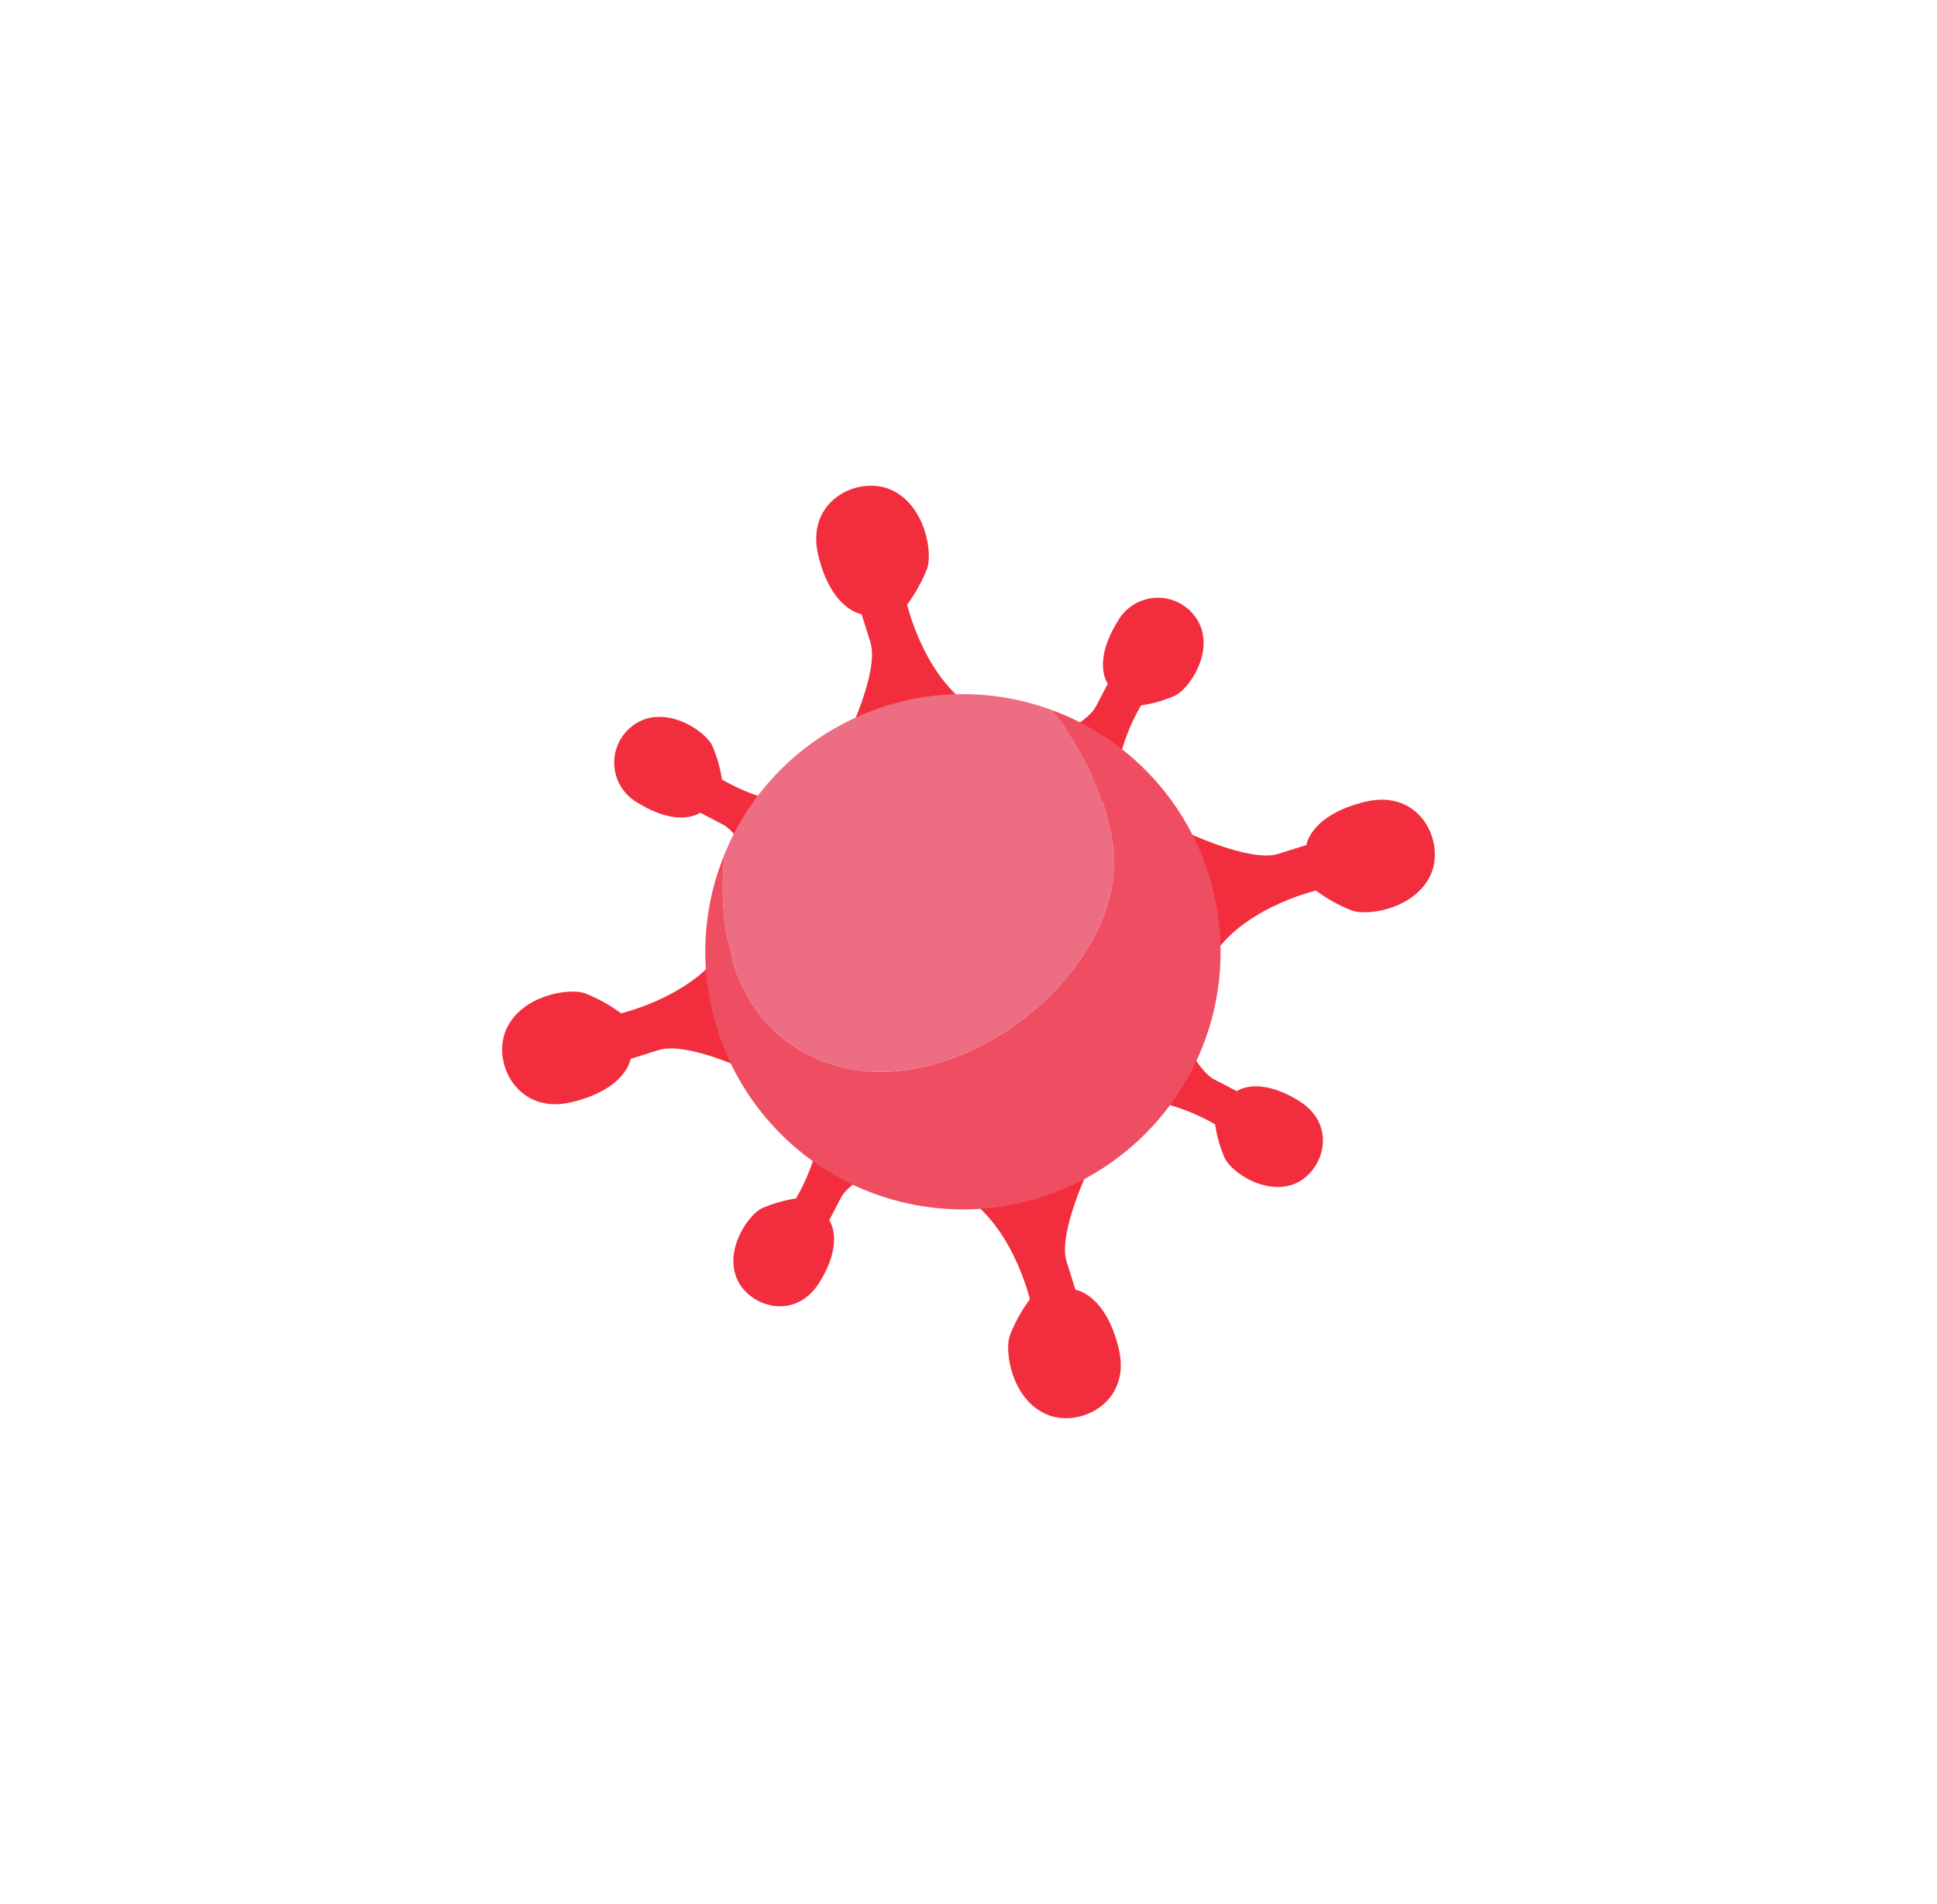
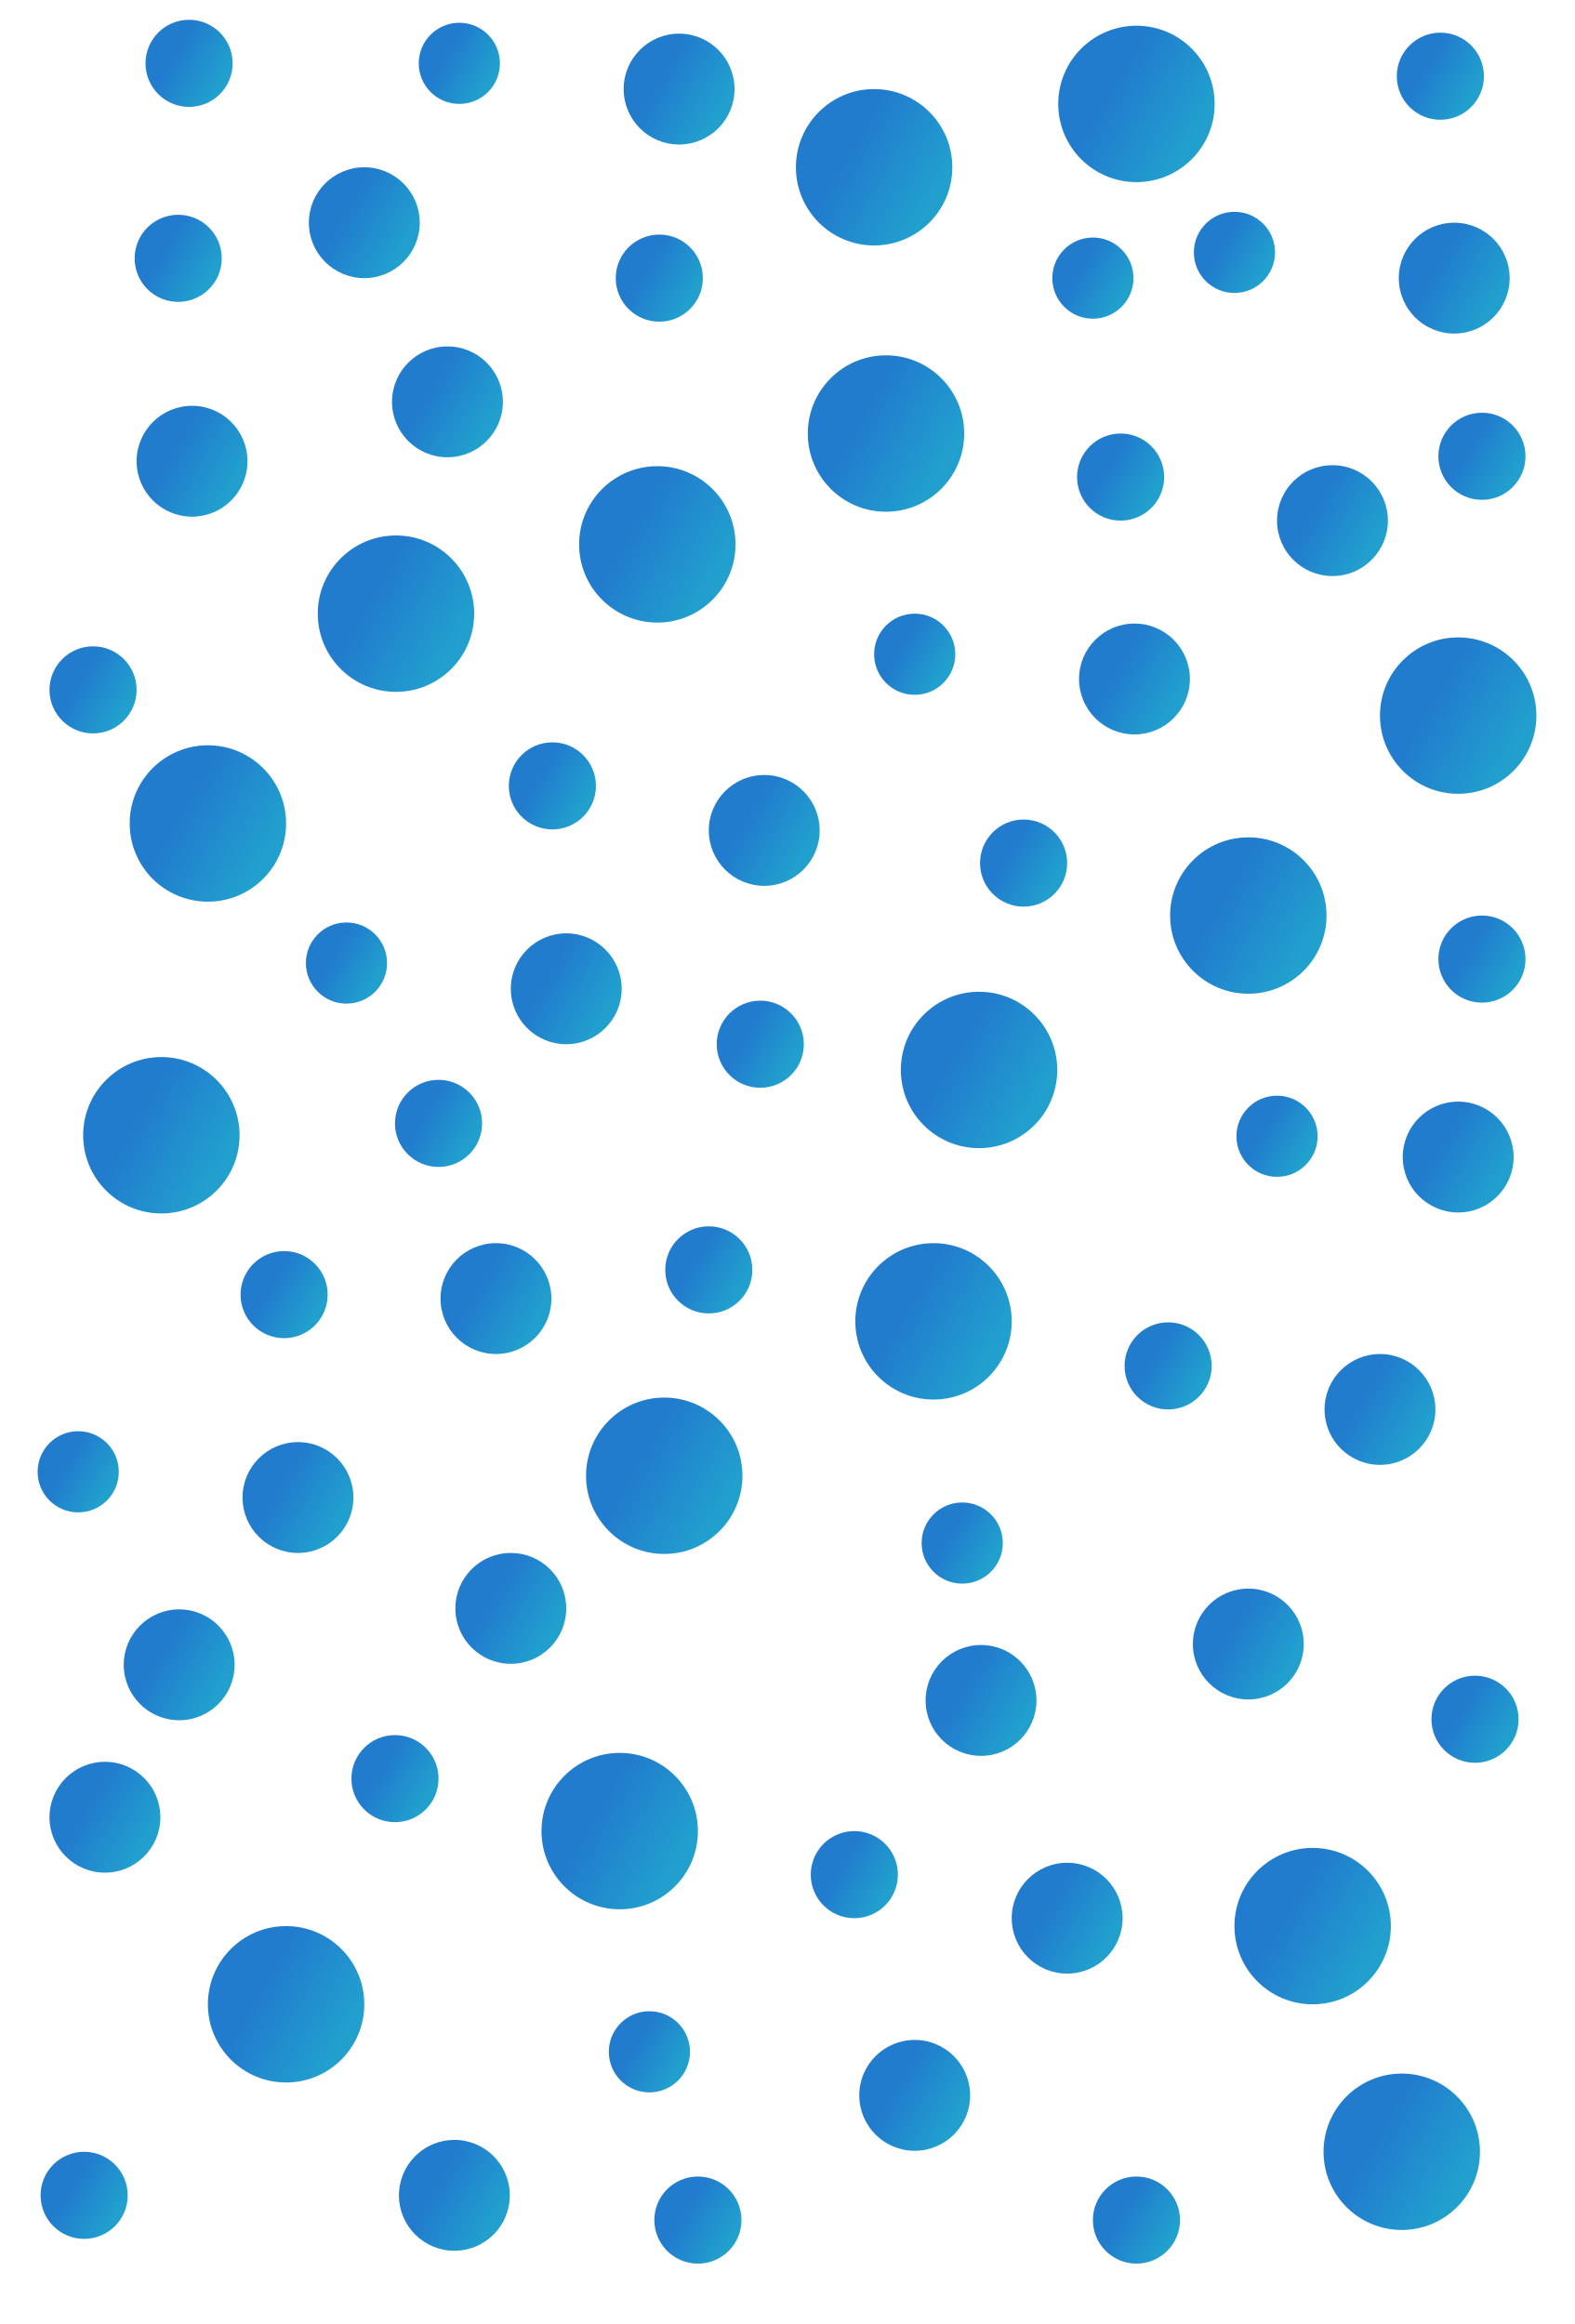
- <svg xmlns="http://www.w3.org/2000/svg" viewBox="0 0 363.577 357.449">
-   <defs>
-     <style>.cls-1{fill:#f22e3e;}.cls-2{fill:#ed6e83;}.cls-3{fill:#ef4d61;}</style>
-   </defs>
-   <g id="_2" data-name="2">
-     <path class="cls-1" d="M219.863,189.368s3.847,11.1,8.069,13.3l4.223,2.2s3.843-2.967,11.581,1.77,4.49,13.768-1.011,15.72-11.483-2.344-12.777-4.783a24.417,24.417,0,0,1-1.869-6.463s-11.09-6.917-20.417-3.888Z" />
-     <path class="cls-1" d="M143.714,168.081s-3.847-11.094-8.069-13.3l-4.223-2.205s-3.843,2.966-11.581-1.771a8.665,8.665,0,0,1,1.011-15.719c5.5-1.952,11.483,2.344,12.777,4.782a24.43,24.43,0,0,1,1.869,6.464s11.09,6.916,20.417,3.887Z" />
-     <path class="cls-1" d="M192.432,140.65s11.094-3.846,13.3-8.069l2.206-4.223s-2.967-3.843,1.77-11.581a8.665,8.665,0,0,1,15.719,1.011c1.952,5.5-2.344,11.483-4.782,12.777a24.42,24.42,0,0,1-6.464,1.869s-6.916,11.091-3.887,20.417Z" />
-     <path class="cls-1" d="M171.145,216.8s-11.094,3.847-13.3,8.07l-2.205,4.222s2.967,3.843-1.77,11.581-13.768,4.49-15.72-1.011,2.344-11.483,4.783-12.777a24.417,24.417,0,0,1,6.463-1.869s6.917-11.09,3.888-20.417Z" />
-     <path class="cls-1" d="M222.17,155.988s12.384,6.007,17.712,4.335l5.328-1.672s.726-5.645,11.067-8.132,15.133,7.69,12.192,13.867-11.462,7.576-14.555,6.627a28.587,28.587,0,0,1-6.907-3.809s-14.926,3.46-20.146,13.7Z" />
-     <path class="cls-1" d="M141.407,201.461s-12.384-6.007-17.712-4.334l-5.328,1.672s-.726,5.644-11.067,8.132-15.134-7.69-12.192-13.868,11.462-7.575,14.555-6.626a28.62,28.62,0,0,1,6.907,3.808s14.925-3.46,20.145-13.7Z" />
-     <path class="cls-1" d="M159.052,138.343s6.007-12.384,4.335-17.712l-1.673-5.328s-5.644-.726-8.132-11.067,7.69-15.133,13.868-12.191,7.575,11.461,6.626,14.554a28.6,28.6,0,0,1-3.808,6.907s3.46,14.926,13.7,20.146Z" />
-     <path class="cls-1" d="M204.525,219.106s-6.007,12.385-4.335,17.712l1.673,5.328s5.644.726,8.131,11.067-7.69,15.134-13.867,12.192-7.575-11.462-6.626-14.555a28.583,28.583,0,0,1,3.808-6.907s-3.46-14.925-13.7-20.145Z" />
-     <path class="cls-2" d="M150.907,197.6c25.09,13.89,62.046-14.925,57.906-39.715a52.875,52.875,0,0,0-11.428-24.6,48.352,48.352,0,0,0-61.459,27.246C134.812,173.21,136.581,189.673,150.907,197.6Z" />
-     <path class="cls-3" d="M197.385,133.292a52.875,52.875,0,0,1,11.428,24.6c4.14,24.79-32.816,53.6-57.906,39.715-14.326-7.931-16.095-24.394-14.981-37.066a48.362,48.362,0,1,0,61.459-27.246Z" />
+ <svg xmlns="http://www.w3.org/2000/svg" version="1.1" id="Capa_1" x="0px" y="0px" viewBox="0 0 159.1 234.8" style="enable-background:new 0 0 159.1 234.8;" xml:space="preserve">
+   <style type="text/css">
+ 	.st0{fill:url(#SVGID_1_);}
+ 	.st1{fill:url(#SVGID_2_);}
+ 	.st2{fill:url(#SVGID_3_);}
+ 	.st3{fill:url(#SVGID_4_);}
+ 	.st4{fill:url(#SVGID_5_);}
+ 	.st5{fill:url(#SVGID_6_);}
+ 	.st6{fill:url(#SVGID_7_);}
+ 	.st7{fill:url(#SVGID_8_);}
+ 	.st8{fill:url(#SVGID_9_);}
+ 	.st9{fill:url(#SVGID_10_);}
+ 	.st10{fill:url(#SVGID_11_);}
+ 	.st11{fill:url(#SVGID_12_);}
+ 	.st12{fill:url(#SVGID_13_);}
+ 	.st13{fill:url(#SVGID_14_);}
+ 	.st14{fill:url(#SVGID_15_);}
+ 	.st15{fill:url(#SVGID_16_);}
+ 	.st16{fill:url(#SVGID_17_);}
+ 	.st17{fill:url(#SVGID_18_);}
+ 	.st18{fill:url(#SVGID_19_);}
+ 	.st19{fill:url(#SVGID_20_);}
+ 	.st20{fill:url(#SVGID_21_);}
+ 	.st21{fill:url(#SVGID_22_);}
+ 	.st22{fill:url(#SVGID_23_);}
+ 	.st23{fill:url(#SVGID_24_);}
+ 	.st24{fill:url(#SVGID_25_);}
+ 	.st25{fill:url(#SVGID_26_);}
+ 	.st26{fill:url(#SVGID_27_);}
+ 	.st27{fill:url(#SVGID_28_);}
+ 	.st28{fill:url(#SVGID_29_);}
+ 	.st29{fill:url(#SVGID_30_);}
+ 	.st30{fill:url(#SVGID_31_);}
+ 	.st31{fill:url(#SVGID_32_);}
+ 	.st32{fill:url(#SVGID_33_);}
+ 	.st33{fill:url(#SVGID_34_);}
+ 	.st34{fill:url(#SVGID_35_);}
+ 	.st35{fill:url(#SVGID_36_);}
+ 	.st36{fill:url(#SVGID_37_);}
+ 	.st37{fill:url(#SVGID_38_);}
+ 	.st38{fill:url(#SVGID_39_);}
+ 	.st39{fill:url(#SVGID_40_);}
+ 	.st40{fill:url(#SVGID_41_);}
+ 	.st41{fill:url(#SVGID_42_);}
+ 	.st42{fill:url(#SVGID_43_);}
+ 	.st43{fill:url(#SVGID_44_);}
+ 	.st44{fill:url(#SVGID_45_);}
+ 	.st45{fill:url(#SVGID_46_);}
+ 	.st46{fill:url(#SVGID_47_);}
+ 	.st47{fill:url(#SVGID_48_);}
+ 	.st48{fill:url(#SVGID_49_);}
+ 	.st49{fill:url(#SVGID_50_);}
+ 	.st50{fill:url(#SVGID_51_);}
+ 	.st51{fill:url(#SVGID_52_);}
+ 	.st52{fill:url(#SVGID_53_);}
+ 	.st53{fill:url(#SVGID_54_);}
+ 	.st54{fill:url(#SVGID_55_);}
+ 	.st55{fill:url(#SVGID_56_);}
+ 	.st56{fill:url(#SVGID_57_);}
+ 	.st57{fill:url(#SVGID_58_);}
+ 	.st58{fill:url(#SVGID_59_);}
+ 	.st59{fill:url(#SVGID_60_);}
+ 	.st60{fill:url(#SVGID_61_);}
+ 	.st61{fill:url(#SVGID_62_);}
+ 	.st62{fill:url(#SVGID_63_);}
+ 	.st63{fill:url(#SVGID_64_);}
+ 	.st64{fill:url(#SVGID_65_);}
+ 	.st65{fill:url(#SVGID_66_);}
+ 	.st66{fill:url(#SVGID_67_);}
+ </style>
+   <g id="Capa_4">
+     <linearGradient id="SVGID_1_" gradientUnits="userSpaceOnUse" x1="-11.615" y1="759.57" x2="-3.713" y2="745.885" gradientTransform="matrix(6.123234e-17 -1 1 6.123234e-17 -723.894 194.8278)">
+       <stop offset="6.800000e-02" style="stop-color:#21A0CE" />
+       <stop offset="0.678" style="stop-color:#217CCE" />
+     </linearGradient>
+     <circle class="st0" cx="28.9" cy="202.5" r="7.9" />
+     <linearGradient id="SVGID_2_" gradientUnits="userSpaceOnUse" x1="5.857" y1="793.319" x2="13.759" y2="779.634" gradientTransform="matrix(6.123234e-17 -1 1 6.123234e-17 -723.894 194.8278)">
+       <stop offset="6.800000e-02" style="stop-color:#21A0CE" />
+       <stop offset="0.678" style="stop-color:#217CCE" />
+     </linearGradient>
+     <circle class="st1" cx="62.6" cy="185" r="7.9" />
+     <linearGradient id="SVGID_3_" gradientUnits="userSpaceOnUse" x1="-14.504" y1="792.961" x2="-10.422" y2="785.89" gradientTransform="matrix(6.123234e-17 -1 1 6.123234e-17 -723.894 194.8278)">
+       <stop offset="6.800000e-02" style="stop-color:#21A0CE" />
+       <stop offset="0.678" style="stop-color:#217CCE" />
+     </linearGradient>
+     <circle class="st2" cx="65.6" cy="207.3" r="4.1" />
+     <linearGradient id="SVGID_4_" gradientUnits="userSpaceOnUse" x1="-19.724" y1="821.182" x2="-14.089" y2="811.421" gradientTransform="matrix(6.123234e-17 -1 1 6.123234e-17 -723.894 194.8278)">
+       <stop offset="6.800000e-02" style="stop-color:#21A0CE" />
+       <stop offset="0.678" style="stop-color:#217CCE" />
+     </linearGradient>
+     <circle class="st3" cx="92.4" cy="211.7" r="5.6" />
+     <linearGradient id="SVGID_5_" gradientUnits="userSpaceOnUse" x1="-29.82" y1="774.676" x2="-24.186" y2="764.916" gradientTransform="matrix(6.123234e-17 -1 1 6.123234e-17 -723.894 194.8278)">
+       <stop offset="6.800000e-02" style="stop-color:#21A0CE" />
+       <stop offset="0.678" style="stop-color:#217CCE" />
+     </linearGradient>
+     <circle class="st4" cx="45.9" cy="221.8" r="5.6" />
+     <linearGradient id="SVGID_6_" gradientUnits="userSpaceOnUse" x1="-1.79" y1="836.521" x2="3.845" y2="826.761" gradientTransform="matrix(6.123234e-17 -1 1 6.123234e-17 -723.894 194.8278)">
+       <stop offset="6.800000e-02" style="stop-color:#21A0CE" />
+       <stop offset="0.678" style="stop-color:#217CCE" />
+     </linearGradient>
+     <circle class="st5" cx="107.8" cy="193.8" r="5.6" />
+     <linearGradient id="SVGID_7_" gradientUnits="userSpaceOnUse" x1="12.884" y1="767.629" x2="17.324" y2="759.937" gradientTransform="matrix(6.123234e-17 -1 1 6.123234e-17 -723.894 194.8278)">
+       <stop offset="6.800000e-02" style="stop-color:#21A0CE" />
+       <stop offset="0.678" style="stop-color:#217CCE" />
+     </linearGradient>
+     <circle class="st6" cx="39.9" cy="179.7" r="4.4" />
+     <linearGradient id="SVGID_8_" gradientUnits="userSpaceOnUse" x1="3.184" y1="814.029" x2="7.624" y2="806.338" gradientTransform="matrix(6.123234e-17 -1 1 6.123234e-17 -723.894 194.8278)">
+       <stop offset="6.800000e-02" style="stop-color:#21A0CE" />
+       <stop offset="0.678" style="stop-color:#217CCE" />
+     </linearGradient>
+     <circle class="st7" cx="86.3" cy="189.4" r="4.4" />
+     <linearGradient id="SVGID_9_" gradientUnits="userSpaceOnUse" x1="41.753" y1="797.827" x2="49.654" y2="784.141" gradientTransform="matrix(6.123234e-17 -1 1 6.123234e-17 -723.894 194.8278)">
+       <stop offset="6.800000e-02" style="stop-color:#21A0CE" />
+       <stop offset="0.678" style="stop-color:#217CCE" />
+     </linearGradient>
+     <circle class="st8" cx="67.1" cy="149.1" r="7.9" />
+     <linearGradient id="SVGID_10_" gradientUnits="userSpaceOnUse" x1="57.366" y1="825.004" x2="65.268" y2="811.318" gradientTransform="matrix(6.123234e-17 -1 1 6.123234e-17 -723.894 194.8278)">
+       <stop offset="6.800000e-02" style="stop-color:#21A0CE" />
+       <stop offset="0.678" style="stop-color:#217CCE" />
+     </linearGradient>
+     <circle class="st9" cx="94.3" cy="133.5" r="7.9" />
+     <linearGradient id="SVGID_11_" gradientUnits="userSpaceOnUse" x1="36.889" y1="824.572" x2="40.972" y2="817.501" gradientTransform="matrix(6.123234e-17 -1 1 6.123234e-17 -723.894 194.8278)">
+       <stop offset="6.800000e-02" style="stop-color:#21A0CE" />
+       <stop offset="0.678" style="stop-color:#217CCE" />
+     </linearGradient>
+     <circle class="st10" cx="97.2" cy="155.9" r="4.1" />
+     <linearGradient id="SVGID_12_" gradientUnits="userSpaceOnUse" x1="25.905" y1="854.83" x2="31.541" y2="845.07" gradientTransform="matrix(6.123234e-17 -1 1 6.123234e-17 -723.894 194.8278)">
+       <stop offset="6.800000e-02" style="stop-color:#21A0CE" />
+       <stop offset="0.678" style="stop-color:#217CCE" />
+     </linearGradient>
+     <circle class="st11" cx="126.1" cy="166.1" r="5.6" />
+     <linearGradient id="SVGID_13_" gradientUnits="userSpaceOnUse" x1="20.199" y1="827.842" x2="25.834" y2="818.082" gradientTransform="matrix(6.123234e-17 -1 1 6.123234e-17 -723.894 194.8278)">
+       <stop offset="6.800000e-02" style="stop-color:#21A0CE" />
+       <stop offset="0.678" style="stop-color:#217CCE" />
+     </linearGradient>
+     <circle class="st12" cx="99.1" cy="171.8" r="5.6" />
+     <linearGradient id="SVGID_14_" gradientUnits="userSpaceOnUse" x1="29.502" y1="780.336" x2="35.137" y2="770.576" gradientTransform="matrix(6.123234e-17 -1 1 6.123234e-17 -723.894 194.8278)">
+       <stop offset="6.800000e-02" style="stop-color:#21A0CE" />
+       <stop offset="0.678" style="stop-color:#217CCE" />
+     </linearGradient>
+     <circle class="st13" cx="51.6" cy="162.5" r="5.6" />
+     <linearGradient id="SVGID_15_" gradientUnits="userSpaceOnUse" x1="49.604" y1="868.132" x2="55.239" y2="858.372" gradientTransform="matrix(6.123234e-17 -1 1 6.123234e-17 -723.894 194.8278)">
+       <stop offset="6.800000e-02" style="stop-color:#21A0CE" />
+       <stop offset="0.678" style="stop-color:#217CCE" />
+     </linearGradient>
+     <circle class="st14" cx="139.4" cy="142.4" r="5.6" />
+     <linearGradient id="SVGID_16_" gradientUnits="userSpaceOnUse" x1="64.316" y1="799.272" x2="68.757" y2="791.581" gradientTransform="matrix(6.123234e-17 -1 1 6.123234e-17 -723.894 194.8278)">
+       <stop offset="6.800000e-02" style="stop-color:#21A0CE" />
+       <stop offset="0.678" style="stop-color:#217CCE" />
+     </linearGradient>
+     <circle class="st15" cx="71.6" cy="128.3" r="4.4" />
+     <linearGradient id="SVGID_17_" gradientUnits="userSpaceOnUse" x1="54.616" y1="845.672" x2="59.057" y2="837.981" gradientTransform="matrix(6.123234e-17 -1 1 6.123234e-17 -723.894 194.8278)">
+       <stop offset="6.800000e-02" style="stop-color:#21A0CE" />
+       <stop offset="0.678" style="stop-color:#217CCE" />
+     </linearGradient>
+     <circle class="st16" cx="118" cy="138" r="4.4" />
+     <linearGradient id="SVGID_18_" gradientUnits="userSpaceOnUse" x1="82.766" y1="829.604" x2="90.667" y2="815.918" gradientTransform="matrix(6.123234e-17 -1 1 6.123234e-17 -723.894 194.8278)">
+       <stop offset="6.800000e-02" style="stop-color:#21A0CE" />
+       <stop offset="0.678" style="stop-color:#217CCE" />
+     </linearGradient>
+     <circle class="st17" cx="98.9" cy="108.1" r="7.9" />
+     <linearGradient id="SVGID_19_" gradientUnits="userSpaceOnUse" x1="98.385" y1="856.771" x2="106.286" y2="843.086" gradientTransform="matrix(6.123234e-17 -1 1 6.123234e-17 -723.894 194.8278)">
+       <stop offset="6.800000e-02" style="stop-color:#21A0CE" />
+       <stop offset="0.678" style="stop-color:#217CCE" />
+     </linearGradient>
+     <circle class="st18" cx="126.1" cy="92.5" r="7.9" />
+     <linearGradient id="SVGID_20_" gradientUnits="userSpaceOnUse" x1="77.98" y1="856.389" x2="82.063" y2="849.318" gradientTransform="matrix(6.123234e-17 -1 1 6.123234e-17 -723.894 194.8278)">
+       <stop offset="6.800000e-02" style="stop-color:#21A0CE" />
+       <stop offset="0.678" style="stop-color:#217CCE" />
+     </linearGradient>
+     <circle class="st19" cx="129" cy="114.8" r="4.1" />
+     <linearGradient id="SVGID_21_" gradientUnits="userSpaceOnUse" x1="75.116" y1="876.011" x2="80.751" y2="866.251" gradientTransform="matrix(6.123234e-17 -1 1 6.123234e-17 -723.894 194.8278)">
+       <stop offset="6.800000e-02" style="stop-color:#21A0CE" />
+       <stop offset="0.678" style="stop-color:#217CCE" />
+     </linearGradient>
+     <circle class="st20" cx="147.3" cy="116.9" r="5.6" />
+     <linearGradient id="SVGID_22_" gradientUnits="userSpaceOnUse" x1="105.411" y1="831.081" x2="109.852" y2="823.39" gradientTransform="matrix(6.123234e-17 -1 1 6.123234e-17 -723.894 194.8278)">
+       <stop offset="6.800000e-02" style="stop-color:#21A0CE" />
+       <stop offset="0.678" style="stop-color:#217CCE" />
+     </linearGradient>
+     <circle class="st21" cx="103.4" cy="87.2" r="4.4" />
+     <linearGradient id="SVGID_23_" gradientUnits="userSpaceOnUse" x1="95.668" y1="877.457" x2="100.108" y2="869.765" gradientTransform="matrix(6.123234e-17 -1 1 6.123234e-17 -723.894 194.8278)">
+       <stop offset="6.800000e-02" style="stop-color:#21A0CE" />
+       <stop offset="0.678" style="stop-color:#217CCE" />
+     </linearGradient>
+     <circle class="st22" cx="149.7" cy="96.9" r="4.4" />
+     <linearGradient id="SVGID_24_" gradientUnits="userSpaceOnUse" x1="135.878" y1="797.083" x2="143.779" y2="783.398" gradientTransform="matrix(6.123234e-17 -1 1 6.123234e-17 -723.894 194.8278)">
+       <stop offset="6.800000e-02" style="stop-color:#21A0CE" />
+       <stop offset="0.678" style="stop-color:#217CCE" />
+     </linearGradient>
+     <circle class="st23" cx="66.4" cy="55" r="7.9" />
+     <linearGradient id="SVGID_25_" gradientUnits="userSpaceOnUse" x1="147.066" y1="820.204" x2="154.968" y2="806.518" gradientTransform="matrix(6.123234e-17 -1 1 6.123234e-17 -723.894 194.8278)">
+       <stop offset="6.800000e-02" style="stop-color:#21A0CE" />
+       <stop offset="0.678" style="stop-color:#217CCE" />
+     </linearGradient>
+     <circle class="st24" cx="89.5" cy="43.8" r="7.9" />
+     <linearGradient id="SVGID_26_" gradientUnits="userSpaceOnUse" x1="126.667" y1="819.812" x2="130.749" y2="812.741" gradientTransform="matrix(6.123234e-17 -1 1 6.123234e-17 -723.894 194.8278)">
+       <stop offset="6.800000e-02" style="stop-color:#21A0CE" />
+       <stop offset="0.678" style="stop-color:#217CCE" />
+     </linearGradient>
+     <circle class="st25" cx="92.4" cy="66.1" r="4.1" />
+     <linearGradient id="SVGID_27_" gradientUnits="userSpaceOnUse" x1="123.384" y1="843.367" x2="129.019" y2="833.607" gradientTransform="matrix(6.123234e-17 -1 1 6.123234e-17 -723.894 194.8278)">
+       <stop offset="6.800000e-02" style="stop-color:#21A0CE" />
+       <stop offset="0.678" style="stop-color:#217CCE" />
+     </linearGradient>
+     <circle class="st26" cx="114.6" cy="68.6" r="5.6" />
+     <linearGradient id="SVGID_28_" gradientUnits="userSpaceOnUse" x1="139.384" y1="863.367" x2="145.019" y2="853.607" gradientTransform="matrix(6.123234e-17 -1 1 6.123234e-17 -723.894 194.8278)">
+       <stop offset="6.800000e-02" style="stop-color:#21A0CE" />
+       <stop offset="0.678" style="stop-color:#217CCE" />
+     </linearGradient>
+     <circle class="st27" cx="134.6" cy="52.6" r="5.6" />
+     <linearGradient id="SVGID_29_" gradientUnits="userSpaceOnUse" x1="164.479" y1="794.337" x2="168.92" y2="786.645" gradientTransform="matrix(6.123234e-17 -1 1 6.123234e-17 -723.894 194.8278)">
+       <stop offset="6.800000e-02" style="stop-color:#21A0CE" />
+       <stop offset="0.678" style="stop-color:#217CCE" />
+     </linearGradient>
+     <circle class="st28" cx="66.6" cy="28.1" r="4.4" />
+     <linearGradient id="SVGID_30_" gradientUnits="userSpaceOnUse" x1="144.401" y1="840.9" x2="148.841" y2="833.208" gradientTransform="matrix(6.123234e-17 -1 1 6.123234e-17 -723.894 194.8278)">
+       <stop offset="6.800000e-02" style="stop-color:#21A0CE" />
+       <stop offset="0.678" style="stop-color:#217CCE" />
+     </linearGradient>
+     <circle class="st29" cx="113.2" cy="48.2" r="4.4" />
+     <linearGradient id="SVGID_31_" gradientUnits="userSpaceOnUse" x1="107.666" y1="751.704" x2="115.568" y2="738.018" gradientTransform="matrix(6.123234e-17 -1 1 6.123234e-17 -723.894 194.8278)">
+       <stop offset="6.800000e-02" style="stop-color:#21A0CE" />
+       <stop offset="0.678" style="stop-color:#217CCE" />
+     </linearGradient>
+     <circle class="st30" cx="21" cy="83.2" r="7.9" />
+     <linearGradient id="SVGID_32_" gradientUnits="userSpaceOnUse" x1="128.866" y1="770.704" x2="136.768" y2="757.018" gradientTransform="matrix(6.123234e-17 -1 1 6.123234e-17 -723.894 194.8278)">
+       <stop offset="6.800000e-02" style="stop-color:#21A0CE" />
+       <stop offset="0.678" style="stop-color:#217CCE" />
+     </linearGradient>
+     <circle class="st31" cx="40" cy="62" r="7.9" />
+     <linearGradient id="SVGID_33_" gradientUnits="userSpaceOnUse" x1="95.466" y1="762.412" x2="99.549" y2="755.341" gradientTransform="matrix(6.123234e-17 -1 1 6.123234e-17 -723.894 194.8278)">
+       <stop offset="6.800000e-02" style="stop-color:#21A0CE" />
+       <stop offset="0.678" style="stop-color:#217CCE" />
+     </linearGradient>
+     <circle class="st32" cx="35" cy="97.3" r="4.1" />
+     <linearGradient id="SVGID_34_" gradientUnits="userSpaceOnUse" x1="92.107" y1="785.927" x2="97.742" y2="776.167" gradientTransform="matrix(6.123234e-17 -1 1 6.123234e-17 -723.894 194.8278)">
+       <stop offset="6.800000e-02" style="stop-color:#21A0CE" />
+       <stop offset="0.678" style="stop-color:#217CCE" />
+     </linearGradient>
+     <circle class="st33" cx="57.2" cy="99.9" r="5.6" />
+     <linearGradient id="SVGID_35_" gradientUnits="userSpaceOnUse" x1="108.107" y1="805.927" x2="113.742" y2="796.167" gradientTransform="matrix(6.123234e-17 -1 1 6.123234e-17 -723.894 194.8278)">
+       <stop offset="6.800000e-02" style="stop-color:#21A0CE" />
+       <stop offset="0.678" style="stop-color:#217CCE" />
+     </linearGradient>
+     <circle class="st34" cx="77.2" cy="83.9" r="5.6" />
+     <linearGradient id="SVGID_36_" gradientUnits="userSpaceOnUse" x1="122.899" y1="737.102" x2="127.34" y2="729.41" gradientTransform="matrix(6.123234e-17 -1 1 6.123234e-17 -723.894 194.8278)">
+       <stop offset="6.800000e-02" style="stop-color:#21A0CE" />
+       <stop offset="0.678" style="stop-color:#217CCE" />
+     </linearGradient>
+     <circle class="st35" cx="9.4" cy="69.7" r="4.4" />
+     <linearGradient id="SVGID_37_" gradientUnits="userSpaceOnUse" x1="113.198" y1="783.504" x2="117.639" y2="775.812" gradientTransform="matrix(6.123234e-17 -1 1 6.123234e-17 -723.894 194.8278)">
+       <stop offset="6.800000e-02" style="stop-color:#21A0CE" />
+       <stop offset="0.678" style="stop-color:#217CCE" />
+     </linearGradient>
+     <circle class="st36" cx="55.8" cy="79.4" r="4.4" />
+     <linearGradient id="SVGID_38_" gradientUnits="userSpaceOnUse" x1="76.179" y1="746.982" x2="84.08" y2="733.297" gradientTransform="matrix(6.123234e-17 -1 1 6.123234e-17 -723.894 194.8278)">
+       <stop offset="6.800000e-02" style="stop-color:#21A0CE" />
+       <stop offset="0.678" style="stop-color:#217CCE" />
+     </linearGradient>
+     <circle class="st37" cx="16.3" cy="114.7" r="7.9" />
+     <linearGradient id="SVGID_39_" gradientUnits="userSpaceOnUse" x1="44.062" y1="735.32" x2="48.145" y2="728.248" gradientTransform="matrix(6.123234e-17 -1 1 6.123234e-17 -723.894 194.8278)">
+       <stop offset="6.800000e-02" style="stop-color:#21A0CE" />
+       <stop offset="0.678" style="stop-color:#217CCE" />
+     </linearGradient>
+     <circle class="st38" cx="7.9" cy="148.7" r="4.1" />
+     <linearGradient id="SVGID_40_" gradientUnits="userSpaceOnUse" x1="40.702" y1="758.836" x2="46.337" y2="749.076" gradientTransform="matrix(6.123234e-17 -1 1 6.123234e-17 -723.894 194.8278)">
+       <stop offset="6.800000e-02" style="stop-color:#21A0CE" />
+       <stop offset="0.678" style="stop-color:#217CCE" />
+     </linearGradient>
+     <circle class="st39" cx="30.1" cy="151.3" r="5.6" />
+     <linearGradient id="SVGID_41_" gradientUnits="userSpaceOnUse" x1="60.798" y1="778.845" x2="66.432" y2="769.084" gradientTransform="matrix(6.123234e-17 -1 1 6.123234e-17 -723.894 194.8278)">
+       <stop offset="6.800000e-02" style="stop-color:#21A0CE" />
+       <stop offset="0.678" style="stop-color:#217CCE" />
+     </linearGradient>
+     <circle class="st40" cx="50.1" cy="131.2" r="5.6" />
+     <linearGradient id="SVGID_42_" gradientUnits="userSpaceOnUse" x1="61.793" y1="756.413" x2="66.234" y2="748.721" gradientTransform="matrix(6.123234e-17 -1 1 6.123234e-17 -723.894 194.8278)">
+       <stop offset="6.800000e-02" style="stop-color:#21A0CE" />
+       <stop offset="0.678" style="stop-color:#217CCE" />
+     </linearGradient>
+     <circle class="st41" cx="28.7" cy="130.8" r="4.4" />
+     <linearGradient id="SVGID_43_" gradientUnits="userSpaceOnUse" x1="79.091" y1="772.017" x2="83.531" y2="764.326" gradientTransform="matrix(6.123234e-17 -1 1 6.123234e-17 -723.894 194.8278)">
+       <stop offset="6.800000e-02" style="stop-color:#21A0CE" />
+       <stop offset="0.678" style="stop-color:#217CCE" />
+     </linearGradient>
+     <circle class="st42" cx="44.3" cy="113.5" r="4.4" />
+     <linearGradient id="SVGID_44_" gradientUnits="userSpaceOnUse" x1="87.1" y1="804.502" x2="91.54" y2="796.81" gradientTransform="matrix(6.123234e-17 -1 1 6.123234e-17 -723.894 194.8278)">
+       <stop offset="6.800000e-02" style="stop-color:#21A0CE" />
+       <stop offset="0.678" style="stop-color:#217CCE" />
+     </linearGradient>
+     <circle class="st43" cx="76.8" cy="105.5" r="4.4" />
+     <linearGradient id="SVGID_45_" gradientUnits="userSpaceOnUse" x1="-3.734" y1="863.304" x2="4.167" y2="849.618" gradientTransform="matrix(6.123234e-17 -1 1 6.123234e-17 -723.894 194.8278)">
+       <stop offset="6.800000e-02" style="stop-color:#21A0CE" />
+       <stop offset="0.678" style="stop-color:#217CCE" />
+     </linearGradient>
+     <circle class="st44" cx="132.6" cy="194.6" r="7.9" />
+     <linearGradient id="SVGID_46_" gradientUnits="userSpaceOnUse" x1="18.908" y1="876.686" x2="23.349" y2="868.995" gradientTransform="matrix(6.123234e-17 -1 1 6.123234e-17 -723.894 194.8278)">
+       <stop offset="6.800000e-02" style="stop-color:#21A0CE" />
+       <stop offset="0.678" style="stop-color:#217CCE" />
+     </linearGradient>
+     <circle class="st45" cx="149" cy="173.7" r="4.4" />
+     <linearGradient id="SVGID_47_" gradientUnits="userSpaceOnUse" x1="-26.534" y1="872.304" x2="-18.632" y2="858.618" gradientTransform="matrix(6.123234e-17 -1 1 6.123234e-17 -723.894 194.8278)">
+       <stop offset="6.800000e-02" style="stop-color:#21A0CE" />
+       <stop offset="0.678" style="stop-color:#217CCE" />
+     </linearGradient>
+     <circle class="st46" cx="141.6" cy="217.4" r="7.9" />
+     <linearGradient id="SVGID_48_" gradientUnits="userSpaceOnUse" x1="-31.712" y1="842.522" x2="-27.272" y2="834.83" gradientTransform="matrix(6.123234e-17 -1 1 6.123234e-17 -723.894 194.8278)">
+       <stop offset="6.800000e-02" style="stop-color:#21A0CE" />
+       <stop offset="0.678" style="stop-color:#217CCE" />
+     </linearGradient>
+     <circle class="st47" cx="114.8" cy="224.3" r="4.4" />
+     <linearGradient id="SVGID_49_" gradientUnits="userSpaceOnUse" x1="-29.226" y1="736.246" x2="-24.786" y2="728.554" gradientTransform="matrix(6.123234e-17 -1 1 6.123234e-17 -723.894 194.8278)">
+       <stop offset="6.800000e-02" style="stop-color:#21A0CE" />
+       <stop offset="0.678" style="stop-color:#217CCE" />
+     </linearGradient>
+     <circle class="st48" cx="8.5" cy="221.8" r="4.4" />
+     <linearGradient id="SVGID_50_" gradientUnits="userSpaceOnUse" x1="-31.724" y1="798.244" x2="-27.284" y2="790.552" gradientTransform="matrix(6.123234e-17 -1 1 6.123234e-17 -723.894 194.8278)">
+       <stop offset="6.800000e-02" style="stop-color:#21A0CE" />
+       <stop offset="0.678" style="stop-color:#217CCE" />
+     </linearGradient>
+     <circle class="st49" cx="70.5" cy="224.3" r="4.4" />
+     <linearGradient id="SVGID_51_" gradientUnits="userSpaceOnUse" x1="8.394" y1="739.35" x2="14.029" y2="729.59" gradientTransform="matrix(6.123234e-17 -1 1 6.123234e-17 -723.894 194.8278)">
+       <stop offset="6.800000e-02" style="stop-color:#21A0CE" />
+       <stop offset="0.678" style="stop-color:#217CCE" />
+     </linearGradient>
+     <circle class="st50" cx="10.6" cy="183.6" r="5.6" />
+     <linearGradient id="SVGID_52_" gradientUnits="userSpaceOnUse" x1="23.817" y1="746.812" x2="29.451" y2="737.051" gradientTransform="matrix(6.123234e-17 -1 1 6.123234e-17 -723.894 194.8278)">
+       <stop offset="6.800000e-02" style="stop-color:#21A0CE" />
+       <stop offset="0.678" style="stop-color:#217CCE" />
+     </linearGradient>
+     <circle class="st51" cx="18.1" cy="168.2" r="5.6" />
+     <linearGradient id="SVGID_53_" gradientUnits="userSpaceOnUse" x1="145.393" y1="748.152" x2="151.028" y2="738.391" gradientTransform="matrix(6.123234e-17 -1 1 6.123234e-17 -723.894 194.8278)">
+       <stop offset="6.800000e-02" style="stop-color:#21A0CE" />
+       <stop offset="0.678" style="stop-color:#217CCE" />
+     </linearGradient>
+     <circle class="st52" cx="19.4" cy="46.6" r="5.6" />
+     <linearGradient id="SVGID_54_" gradientUnits="userSpaceOnUse" x1="151.394" y1="773.951" x2="157.029" y2="764.191" gradientTransform="matrix(6.123234e-17 -1 1 6.123234e-17 -723.894 194.8278)">
+       <stop offset="6.800000e-02" style="stop-color:#21A0CE" />
+       <stop offset="0.678" style="stop-color:#217CCE" />
+     </linearGradient>
+     <circle class="st53" cx="45.2" cy="40.6" r="5.6" />
+     <linearGradient id="SVGID_55_" gradientUnits="userSpaceOnUse" x1="169.516" y1="765.511" x2="175.151" y2="755.751" gradientTransform="matrix(6.123234e-17 -1 1 6.123234e-17 -723.894 194.8278)">
+       <stop offset="6.800000e-02" style="stop-color:#21A0CE" />
+       <stop offset="0.678" style="stop-color:#217CCE" />
+     </linearGradient>
+     <circle class="st54" cx="36.8" cy="22.5" r="5.6" />
+     <linearGradient id="SVGID_56_" gradientUnits="userSpaceOnUse" x1="166.484" y1="745.727" x2="170.925" y2="738.036" gradientTransform="matrix(6.123234e-17 -1 1 6.123234e-17 -723.894 194.8278)">
+       <stop offset="6.800000e-02" style="stop-color:#21A0CE" />
+       <stop offset="0.678" style="stop-color:#217CCE" />
+     </linearGradient>
+     <circle class="st55" cx="18" cy="26.1" r="4.4" />
+     <linearGradient id="SVGID_57_" gradientUnits="userSpaceOnUse" x1="173.953" y1="819.026" x2="181.854" y2="805.341" gradientTransform="matrix(6.123234e-17 -1 1 6.123234e-17 -723.894 194.8278)">
+       <stop offset="6.800000e-02" style="stop-color:#21A0CE" />
+       <stop offset="0.678" style="stop-color:#217CCE" />
+     </linearGradient>
+     <circle class="st56" cx="88.3" cy="16.9" r="7.9" />
+     <linearGradient id="SVGID_58_" gradientUnits="userSpaceOnUse" x1="180.366" y1="845.504" x2="188.268" y2="831.818" gradientTransform="matrix(6.123234e-17 -1 1 6.123234e-17 -723.894 194.8278)">
+       <stop offset="6.800000e-02" style="stop-color:#21A0CE" />
+       <stop offset="0.678" style="stop-color:#217CCE" />
+     </linearGradient>
+     <circle class="st57" cx="114.8" cy="10.5" r="7.9" />
+     <linearGradient id="SVGID_59_" gradientUnits="userSpaceOnUse" x1="167.248" y1="852.143" x2="171.331" y2="845.072" gradientTransform="matrix(6.123234e-17 -1 1 6.123234e-17 -723.894 194.8278)">
+       <stop offset="6.800000e-02" style="stop-color:#21A0CE" />
+       <stop offset="0.678" style="stop-color:#217CCE" />
+     </linearGradient>
+     <circle class="st58" cx="124.7" cy="25.5" r="4.1" />
+     <linearGradient id="SVGID_60_" gradientUnits="userSpaceOnUse" x1="164.688" y1="837.775" x2="168.77" y2="830.704" gradientTransform="matrix(6.123234e-17 -1 1 6.123234e-17 -723.894 194.8278)">
+       <stop offset="6.800000e-02" style="stop-color:#21A0CE" />
+       <stop offset="0.678" style="stop-color:#217CCE" />
+     </linearGradient>
+     <circle class="st59" cx="110.4" cy="28.1" r="4.1" />
+     <linearGradient id="SVGID_61_" gradientUnits="userSpaceOnUse" x1="163.888" y1="875.66" x2="169.523" y2="865.9" gradientTransform="matrix(6.123234e-17 -1 1 6.123234e-17 -723.894 194.8278)">
+       <stop offset="6.800000e-02" style="stop-color:#21A0CE" />
+       <stop offset="0.678" style="stop-color:#217CCE" />
+     </linearGradient>
+     <circle class="st60" cx="146.9" cy="28.1" r="5.6" />
+     <linearGradient id="SVGID_62_" gradientUnits="userSpaceOnUse" x1="186.211" y1="746.782" x2="190.651" y2="739.091" gradientTransform="matrix(6.123234e-17 -1 1 6.123234e-17 -723.894 194.8278)">
+       <stop offset="6.800000e-02" style="stop-color:#21A0CE" />
+       <stop offset="0.678" style="stop-color:#217CCE" />
+     </linearGradient>
+     <circle class="st61" cx="19.1" cy="6.4" r="4.4" />
+     <linearGradient id="SVGID_63_" gradientUnits="userSpaceOnUse" x1="184.904" y1="873.193" x2="189.345" y2="865.502" gradientTransform="matrix(6.123234e-17 -1 1 6.123234e-17 -723.894 194.8278)">
+       <stop offset="6.800000e-02" style="stop-color:#21A0CE" />
+       <stop offset="0.678" style="stop-color:#217CCE" />
+     </linearGradient>
+     <circle class="st62" cx="145.5" cy="7.7" r="4.4" />
+     <linearGradient id="SVGID_64_" gradientUnits="userSpaceOnUse" x1="118.582" y1="877.977" x2="126.483" y2="864.292" gradientTransform="matrix(6.123234e-17 -1 1 6.123234e-17 -723.894 194.8278)">
+       <stop offset="6.800000e-02" style="stop-color:#21A0CE" />
+       <stop offset="0.678" style="stop-color:#217CCE" />
+     </linearGradient>
+     <circle class="st63" cx="147.3" cy="72.3" r="7.9" />
+     <linearGradient id="SVGID_65_" gradientUnits="userSpaceOnUse" x1="146.475" y1="877.443" x2="150.916" y2="869.752" gradientTransform="matrix(6.123234e-17 -1 1 6.123234e-17 -723.894 194.8278)">
+       <stop offset="6.800000e-02" style="stop-color:#21A0CE" />
+       <stop offset="0.678" style="stop-color:#217CCE" />
+     </linearGradient>
+     <circle class="st64" cx="149.7" cy="46.1" r="4.4" />
+     <linearGradient id="SVGID_66_" gradientUnits="userSpaceOnUse" x1="186.377" y1="773.794" x2="190.46" y2="766.722" gradientTransform="matrix(6.123234e-17 -1 1 6.123234e-17 -723.894 194.8278)">
+       <stop offset="6.800000e-02" style="stop-color:#21A0CE" />
+       <stop offset="0.678" style="stop-color:#217CCE" />
+     </linearGradient>
+     <circle class="st65" cx="46.4" cy="6.4" r="4.1" />
+     <linearGradient id="SVGID_67_" gradientUnits="userSpaceOnUse" x1="183.016" y1="797.312" x2="188.651" y2="787.552" gradientTransform="matrix(6.123234e-17 -1 1 6.123234e-17 -723.894 194.8278)">
+       <stop offset="6.800000e-02" style="stop-color:#21A0CE" />
+       <stop offset="0.678" style="stop-color:#217CCE" />
+     </linearGradient>
+     <circle class="st66" cx="68.6" cy="9" r="5.6" />
  </g>
</svg>
